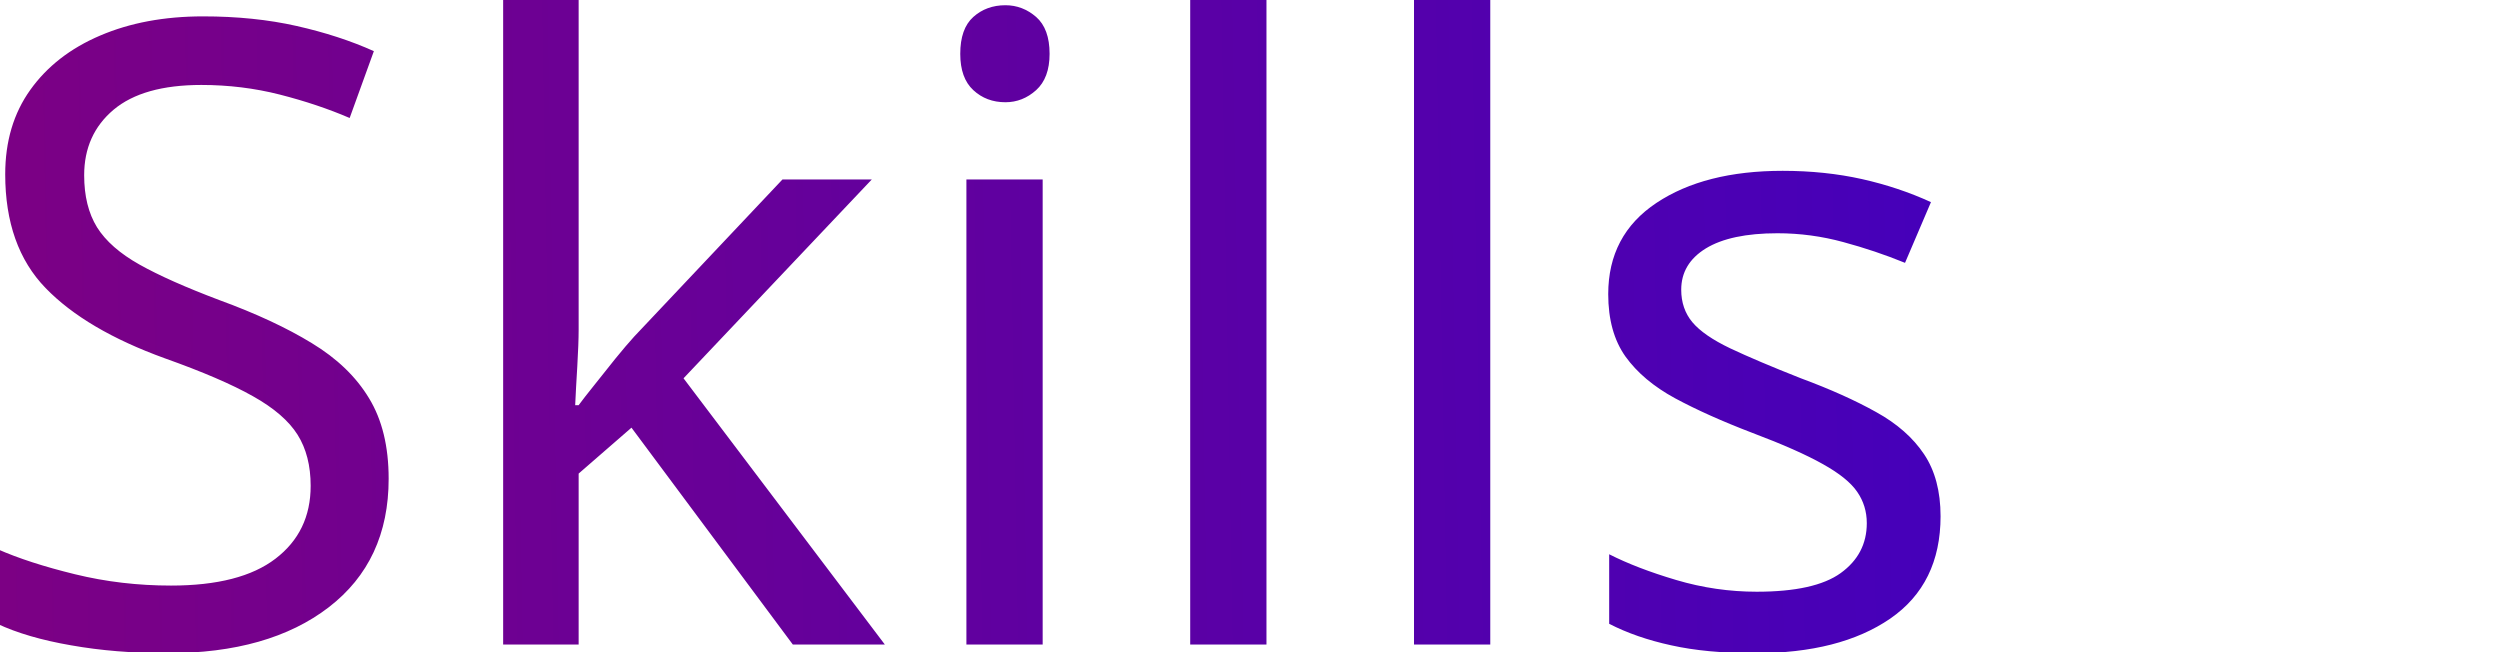
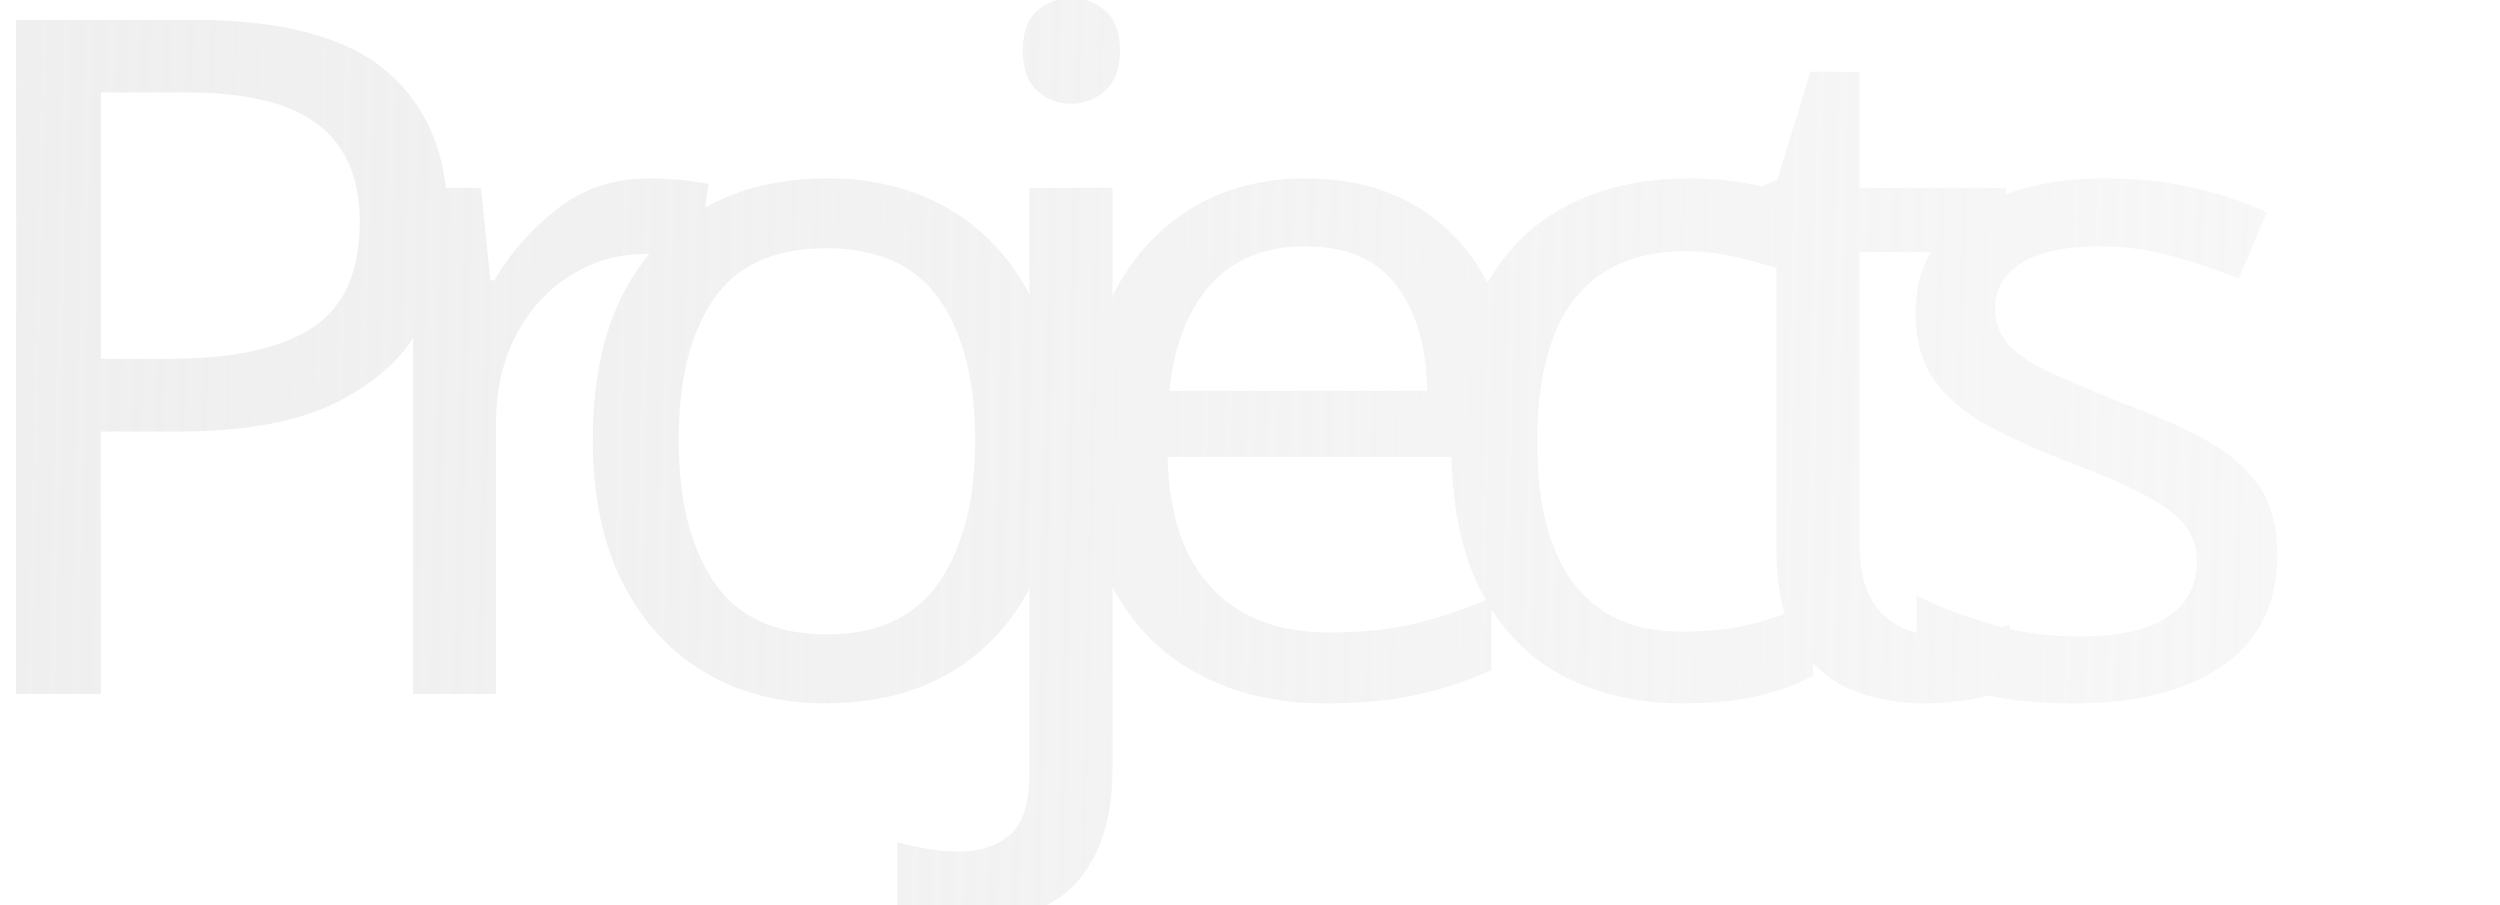
- <svg xmlns="http://www.w3.org/2000/svg" xmlns:xlink="http://www.w3.org/1999/xlink" width="203.341mm" height="52.987mm" viewBox="0 0 203.341 52.987" version="1.1" id="svg1">
+ <svg xmlns="http://www.w3.org/2000/svg" xmlns:xlink="http://www.w3.org/1999/xlink" width="186.83mm" height="67.592mm" viewBox="0 0 186.83 67.592" version="1.1" id="svg1">
  <defs id="defs1">
-     <linearGradient id="linearGradient1">
-       <stop style="stop-color:#800080;stop-opacity:1" offset="0" id="stop1" />
-       <stop style="stop-color:#0000ff;stop-opacity:1" offset="1" id="stop2" />
+     <linearGradient id="linearGradient3">
+       <stop style="stop-color:#ececec;stop-opacity:1;" offset="0" id="stop3" />
+       <stop style="stop-color:#ececec;stop-opacity:0;" offset="1" id="stop4" />
    </linearGradient>
-     <linearGradient xlink:href="#linearGradient1" id="linearGradient2" x1="30.366" y1="160.134" x2="402.461" y2="153.597" gradientUnits="userSpaceOnUse" />
+     <linearGradient xlink:href="#linearGradient3" id="linearGradient4" x1="-25.028" y1="161.657" x2="387.642" y2="170.644" gradientUnits="userSpaceOnUse" />
  </defs>
-   <g id="layer1" transform="translate(-41.10706,-53.04324)">
-     <text xml:space="preserve" style="font-size:70.556px;fill:url(#linearGradient2);fill-opacity:1;stroke-width:0.265" x="37.297" y="105.466" id="text1">
-       <tspan id="tspan1" style="font-style:normal;font-variant:normal;font-weight:normal;font-stretch:normal;font-size:70.556px;font-family:'Iosevka Nerd Font Propo';-inkscape-font-specification:'Iosevka Nerd Font Propo';fill:url(#linearGradient2);fill-opacity:1;stroke-width:0.265" x="37.297" y="105.466">Skills</tspan>
+   <g id="layer1" transform="translate(-42.94151,-53.60769)">
+     <text xml:space="preserve" style="font-size:70.556px;line-height:2.5;letter-spacing:-12.176px;word-spacing:0px;fill:url(#linearGradient4);fill-opacity:1;stroke-width:0.265" x="37.297" y="105.466" id="text1">
+       <tspan id="tspan1" style="font-style:normal;font-variant:normal;font-weight:normal;font-stretch:normal;font-size:70.556px;line-height:2.5;font-family:'Iosevka Nerd Font Propo';-inkscape-font-specification:'Iosevka Nerd Font Propo';letter-spacing:-12.176px;word-spacing:0px;fill:url(#linearGradient4);fill-opacity:1;stroke-width:0.265" x="37.297" y="105.466" dx="0" dy="0">Projects</tspan>
    </text>
  </g>
</svg>
